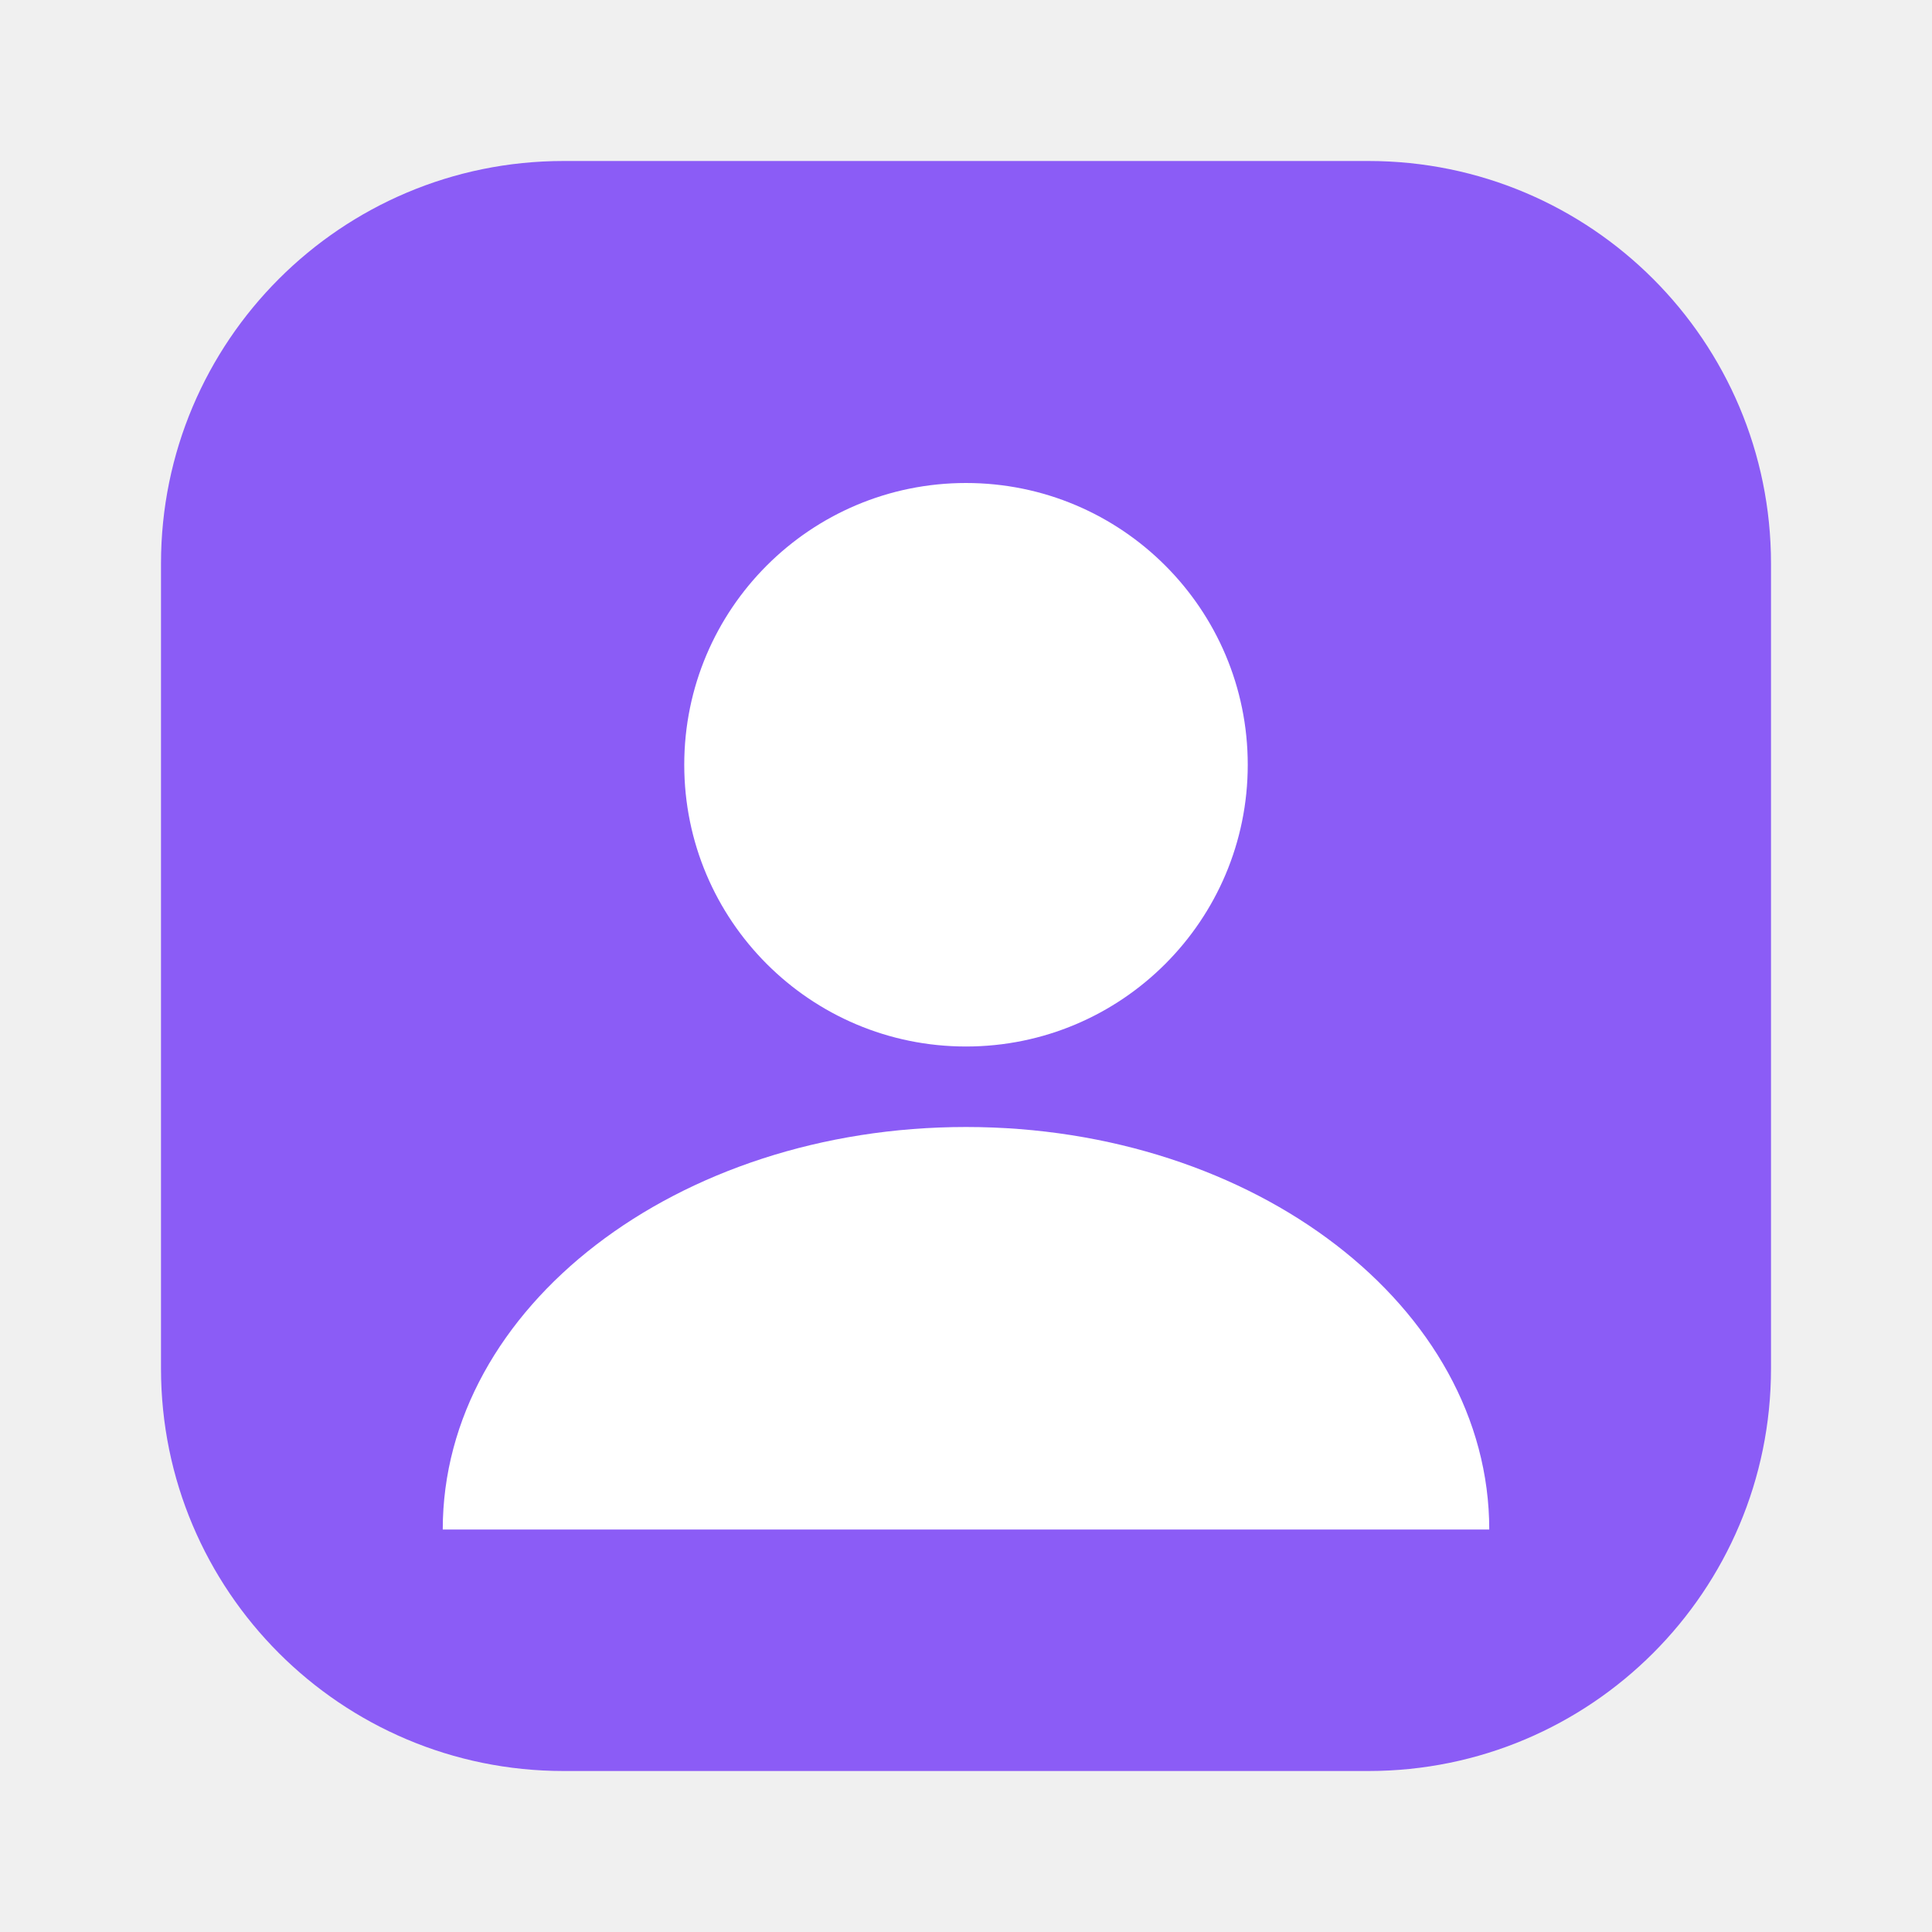
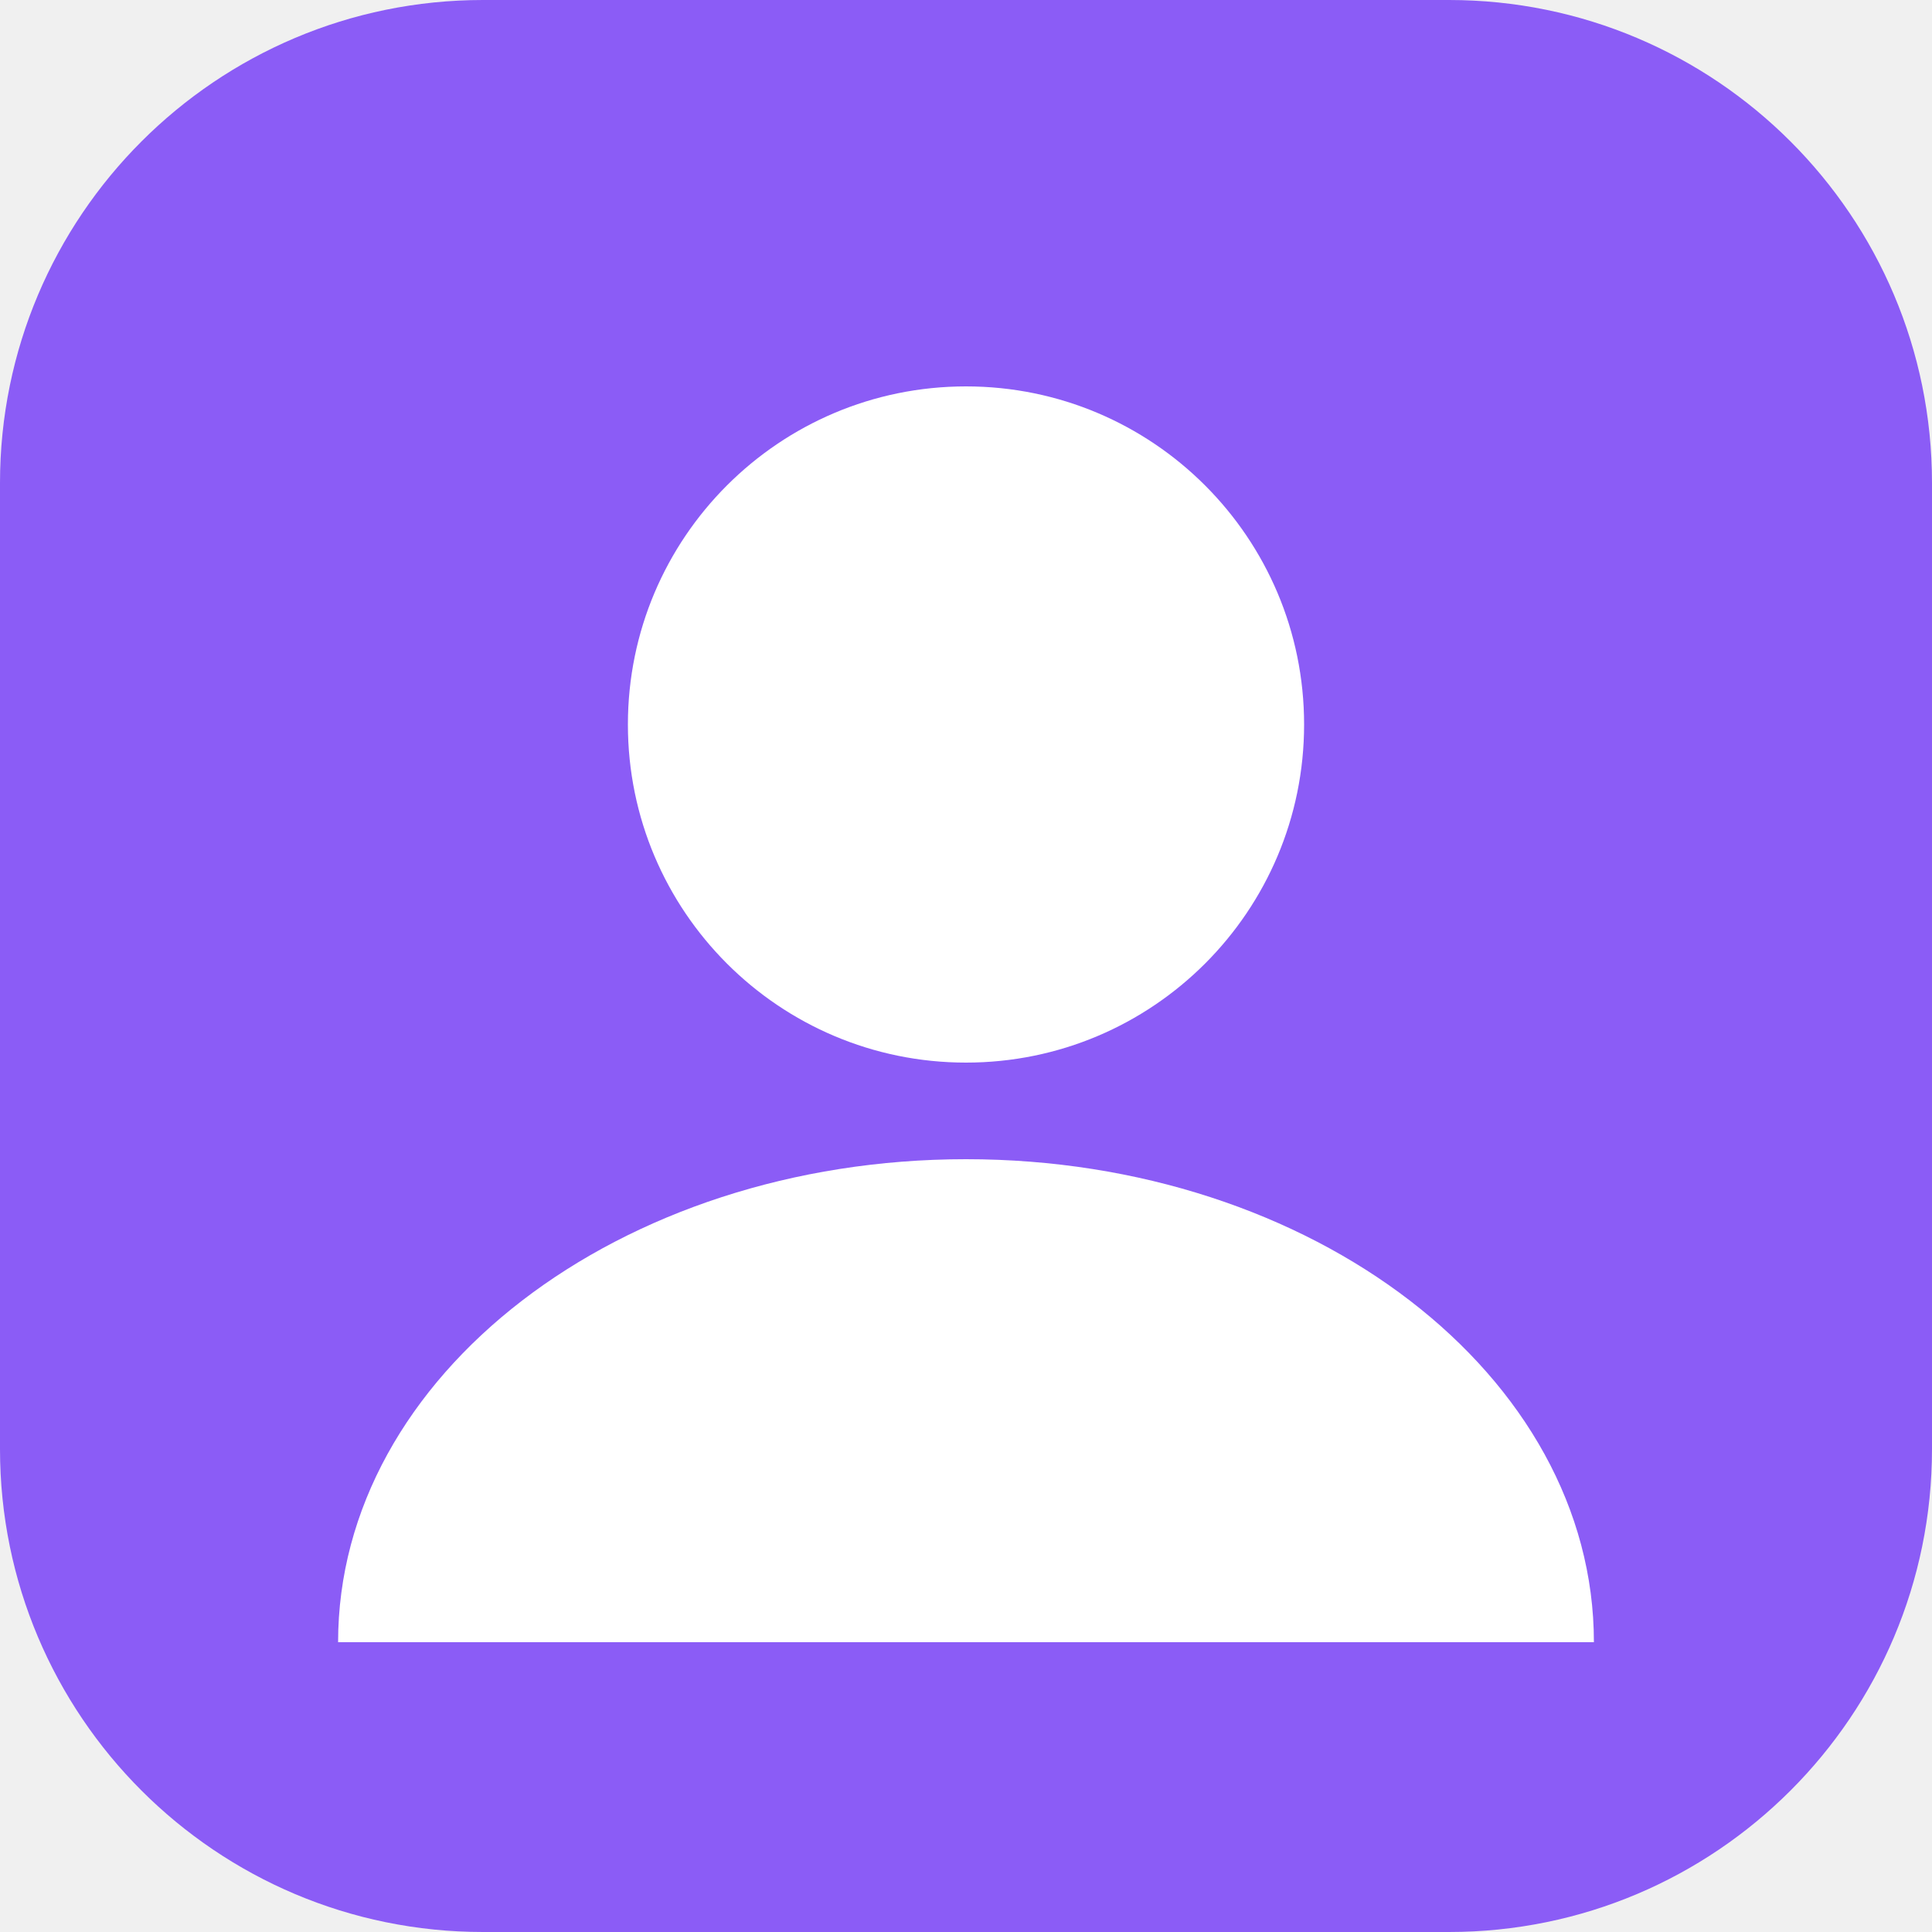
- <svg xmlns="http://www.w3.org/2000/svg" viewBox="0 0 24 24">
+ <svg xmlns="http://www.w3.org/2000/svg" viewBox="2 2 20 20">
  <rect x="2" y="2" width="20" height="20" rx="5" fill="#8b5cf6" />
  <circle cx="12" cy="9.5" r="3.5" fill="#fff" />
  <path d="M5.5 19a6.5 5 0 0 1 13 0z" fill="#fff" />
</svg>
